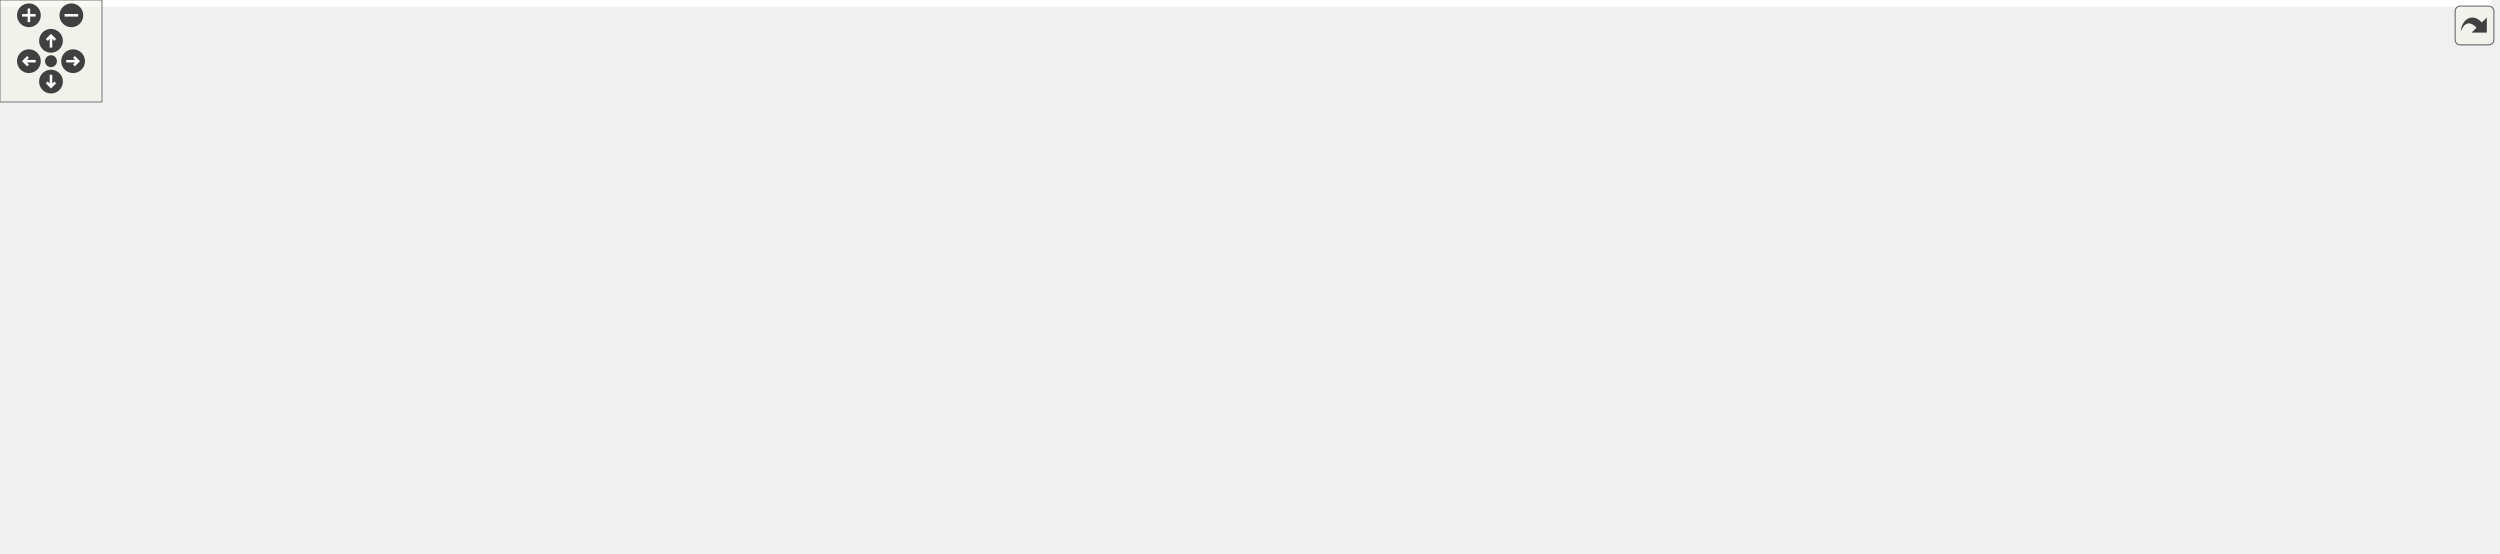
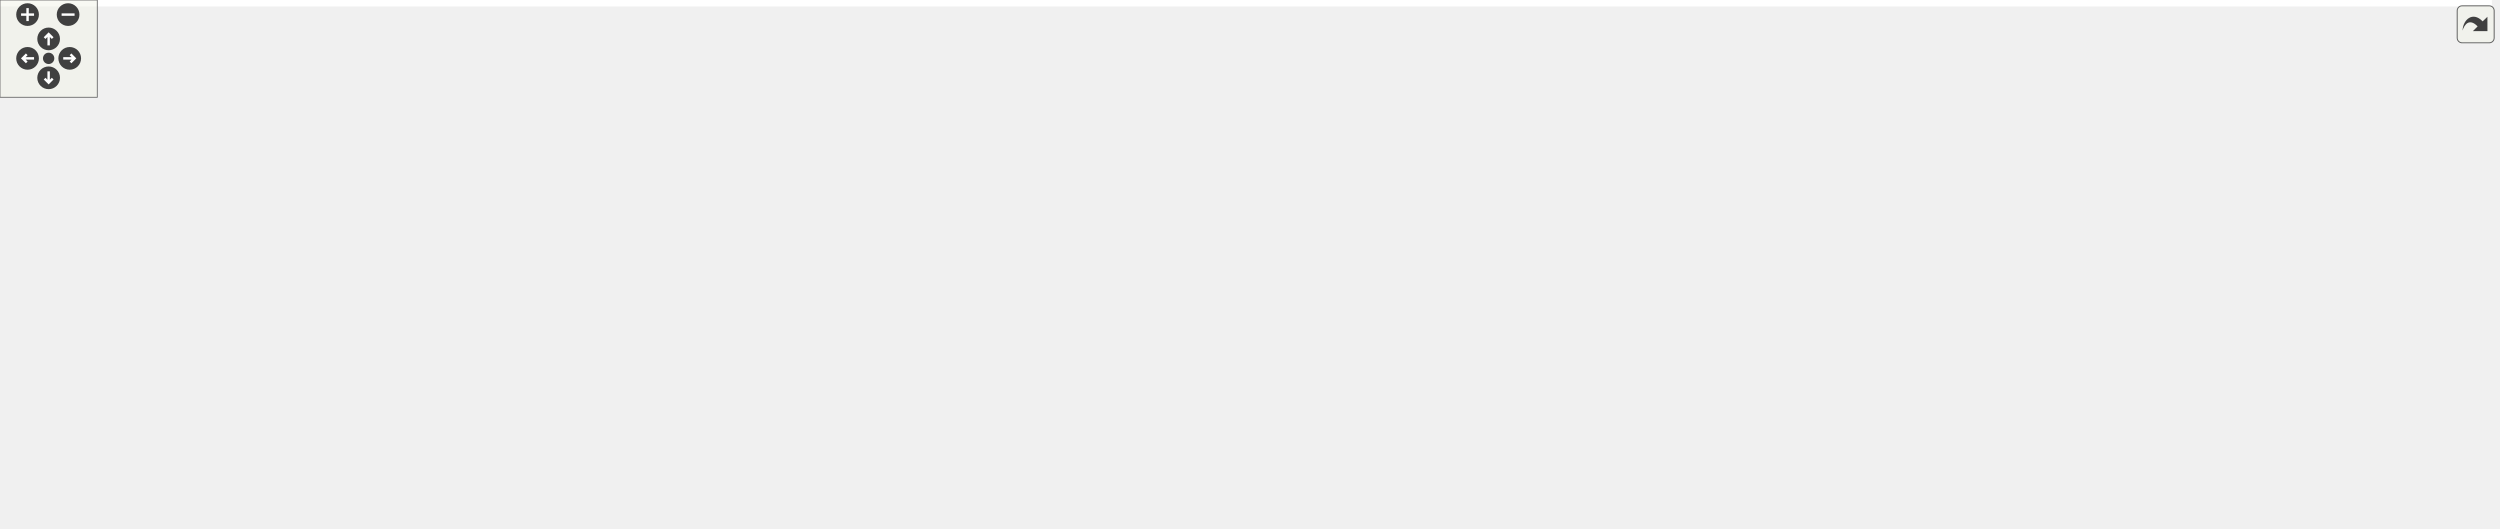
<svg xmlns="http://www.w3.org/2000/svg" xmlns:xlink="http://www.w3.org/1999/xlink" id="main" version="1.1" xml:space="preserve">
  <style type="text/css">
.edge:hover path { stroke: red; }
.edge:hover polygon { stroke: red; fill: red; }
</style>
  <defs>
    <circle id="rim" cx="0" cy="0" r="7" />
    <circle id="rim2" cx="0" cy="0" r="3.5" />
    <g id="zoomPlus">
      <use xlink:href="#rim" fill="#404040">
        <set attributeName="fill" to="#808080" begin="zoomplus.mouseover" end="zoomplus.mouseout" />
      </use>
      <path d="M-4,0h8M0,-4v8" fill="none" stroke="white" stroke-width="1.5" pointer-events="none" />
    </g>
    <g id="zoomMin">
      <use xlink:href="#rim" fill="#404040">
        <set attributeName="fill" to="#808080" begin="zoomminus.mouseover" end="zoomminus.mouseout" />
      </use>
      <path d="M-4,0h8" fill="none" stroke="white" stroke-width="1.5" pointer-events="none" />
    </g>
    <g id="dirArrow">
      <path fill="none" stroke="white" stroke-width="1.5" d="M0,-3.0v7 M-2.5,-0.5L0,-3.0L2.5,-0.5" />
    </g>
    <g id="resetDef">
      <use xlink:href="#rim2" fill="#404040">
        <set attributeName="fill" to="#808080" begin="reset.mouseover" end="reset.mouseout" />
      </use>
    </g>
  </defs>
  <svg id="graph" class="graph">
    <g id="viewport">
-       <polygon fill="white" stroke="transparent" points="-4,4 -4,-265 1466,-265 1466,4 -4,4" />
+       <polygon fill="white" stroke="transparent" points="-4,4 -4,-265 1537,-265 1537,4 -4,4" />
      <g id="node1" class="node">
        <g id="a_node1">
          <a xlink:title="The StringUtil specification defines several string routines not included in the standard C++ library...">
-             <polygon fill="#bfbfbf" stroke="black" points="970,-240.5 970,-260.5 1039,-260.5 1039,-240.5 970,-240.5" />
-             <text text-anchor="middle" x="1004.5" y="-247.7" font-family="Helvetica,sans-Serif" font-size="11.00">StringUtil.h</text>
+             <polygon fill="#bfbfbf" stroke="black" points="1093,-240.5 1093,-260.5 1162,-260.5 1162,-240.5 1093,-240.5" />
+             <text text-anchor="middle" x="1127.5" y="-247.7" font-family="Helvetica,sans-Serif" font-size="11.00">StringUtil.h</text>
          </a>
        </g>
      </g>
      <g id="node2" class="node">
        <g id="a_node2">
          <a xlink:href="_audio_sample_ring_buffer_8cpp-inc.html" target="_top" xlink:title="The AudioSampleRingBuffer body implements a ring buffer for audio samples with left and right shifts ...">
-             <polygon fill="white" stroke="black" points="649.5,-183.5 649.5,-203.5 821.5,-203.5 821.5,-183.5 649.5,-183.5" />
-             <text text-anchor="middle" x="735.5" y="-190.7" font-family="Helvetica,sans-Serif" font-size="11.00">AudioSampleRingBuffer.cpp-inc</text>
+             <polygon fill="white" stroke="black" points="720.5,-183.5 720.5,-203.5 892.5,-203.5 892.5,-183.5 720.5,-183.5" />
+             <text text-anchor="middle" x="806.5" y="-190.7" font-family="Helvetica,sans-Serif" font-size="11.00">AudioSampleRingBuffer.cpp-inc</text>
          </a>
        </g>
      </g>
      <g id="edge1" class="edge">
-         <path fill="none" stroke="midnightblue" d="M960.02,-240.41C910.12,-230.2 829.65,-213.75 779.81,-203.56" />
-         <polygon fill="midnightblue" stroke="midnightblue" points="959.39,-243.85 969.88,-242.42 960.79,-236.99 959.39,-243.85" />
+         <path fill="none" stroke="midnightblue" d="M1082.79,-241.84C1024.21,-231.8 921.64,-214.23 859.31,-203.55" />
+         <polygon fill="midnightblue" stroke="midnightblue" points="1082.39,-245.32 1092.84,-243.56 1083.58,-238.42 1082.39,-245.32" />
      </g>
      <g id="node18" class="node">
        <g id="a_node18">
          <a xlink:href="_file_8cpp.html" target="_top" xlink:title="The File body implements a class for simple file handling based on C stdio.">
-             <polygon fill="white" stroke="black" points="840,-183.5 840,-203.5 895,-203.5 895,-183.5 840,-183.5" />
-             <text text-anchor="middle" x="867.5" y="-190.7" font-family="Helvetica,sans-Serif" font-size="11.00">File.cpp</text>
+             <polygon fill="white" stroke="black" points="911,-183.5 911,-203.5 966,-203.5 966,-183.5 911,-183.5" />
+             <text text-anchor="middle" x="938.5" y="-190.7" font-family="Helvetica,sans-Serif" font-size="11.00">File.cpp</text>
          </a>
        </g>
      </g>
      <g id="edge19" class="edge">
-         <path fill="none" stroke="midnightblue" d="M972.36,-236.6C947.11,-226.46 912.58,-212.6 890.16,-203.6" />
-         <polygon fill="midnightblue" stroke="midnightblue" points="971.29,-239.94 981.88,-240.42 973.9,-233.44 971.29,-239.94" />
+         <path fill="none" stroke="midnightblue" d="M1086.46,-237.56C1050,-226.95 997.73,-211.74 966.06,-202.52" />
+         <polygon fill="midnightblue" stroke="midnightblue" points="1085.71,-240.98 1096.29,-240.42 1087.67,-234.26 1085.71,-240.98" />
      </g>
      <g id="node19" class="node">
        <g id="a_node19">
          <a xlink:href="_string_util_8cpp.html" target="_top" xlink:title="The StringUtil body implements several string routines not included in the standard C++ library (like...">
-             <polygon fill="white" stroke="black" points="913,-183.5 913,-203.5 994,-203.5 994,-183.5 913,-183.5" />
-             <text text-anchor="middle" x="953.5" y="-190.7" font-family="Helvetica,sans-Serif" font-size="11.00">StringUtil.cpp</text>
+             <polygon fill="white" stroke="black" points="984,-183.5 984,-203.5 1065,-203.5 1065,-183.5 984,-183.5" />
+             <text text-anchor="middle" x="1024.5" y="-190.7" font-family="Helvetica,sans-Serif" font-size="11.00">StringUtil.cpp</text>
          </a>
        </g>
      </g>
      <g id="edge20" class="edge">
-         <path fill="none" stroke="midnightblue" d="M989.21,-233.01C980.34,-223.45 969.5,-211.76 962.1,-203.78" />
-         <polygon fill="midnightblue" stroke="midnightblue" points="986.71,-235.46 996.08,-240.42 991.85,-230.71 986.71,-235.46" />
+         <path fill="none" stroke="midnightblue" d="M1101.55,-235.65C1082.75,-225.61 1057.87,-212.32 1041.53,-203.6" />
+         <polygon fill="midnightblue" stroke="midnightblue" points="1100.02,-238.79 1110.49,-240.42 1103.32,-232.62 1100.02,-238.79" />
      </g>
      <g id="node20" class="node">
        <g id="a_node20">
          <a xlink:href="_natural_list_8cpp.html" target="_top" xlink:title="The NaturalList body implements lists of non-negative integer values with zero-based arbitrary indexe...">
-             <polygon fill="white" stroke="black" points="1012,-183.5 1012,-203.5 1101,-203.5 1101,-183.5 1012,-183.5" />
-             <text text-anchor="middle" x="1056.5" y="-190.7" font-family="Helvetica,sans-Serif" font-size="11.00">NaturalList.cpp</text>
+             <polygon fill="white" stroke="black" points="1083,-183.5 1083,-203.5 1172,-203.5 1172,-183.5 1083,-183.5" />
+             <text text-anchor="middle" x="1127.5" y="-190.7" font-family="Helvetica,sans-Serif" font-size="11.00">NaturalList.cpp</text>
          </a>
        </g>
      </g>
      <g id="edge21" class="edge">
-         <path fill="none" stroke="midnightblue" d="M1020.09,-233.01C1029.13,-223.45 1040.19,-211.76 1047.73,-203.78" />
-         <polygon fill="midnightblue" stroke="midnightblue" points="1017.41,-230.75 1013.09,-240.42 1022.5,-235.56 1017.41,-230.75" />
+         <path fill="none" stroke="midnightblue" d="M1127.5,-230.38C1127.5,-221.37 1127.5,-211.04 1127.5,-203.78" />
+         <polygon fill="midnightblue" stroke="midnightblue" points="1124,-230.42 1127.5,-240.42 1131,-230.42 1124,-230.42" />
      </g>
      <g id="node21" class="node">
        <g id="a_node21">
          <a xlink:href="_string_list_8cpp.html" target="_top" xlink:title="The StringList body implements lists of string values with zero-based arbitrary indexed access to pos...">
-             <polygon fill="white" stroke="black" points="1119,-183.5 1119,-203.5 1202,-203.5 1202,-183.5 1119,-183.5" />
-             <text text-anchor="middle" x="1160.5" y="-190.7" font-family="Helvetica,sans-Serif" font-size="11.00">StringList.cpp</text>
+             <polygon fill="white" stroke="black" points="1190,-183.5 1190,-203.5 1273,-203.5 1273,-183.5 1190,-183.5" />
+             <text text-anchor="middle" x="1231.5" y="-190.7" font-family="Helvetica,sans-Serif" font-size="11.00">StringList.cpp</text>
          </a>
        </g>
      </g>
      <g id="edge22" class="edge">
-         <path fill="none" stroke="midnightblue" d="M1039.99,-236.99C1068.93,-226.79 1109.11,-212.62 1134.96,-203.5" />
-         <polygon fill="midnightblue" stroke="midnightblue" points="1038.53,-233.79 1030.26,-240.42 1040.86,-240.39 1038.53,-233.79" />
+         <path fill="none" stroke="midnightblue" d="M1153.7,-235.65C1172.68,-225.61 1197.81,-212.32 1214.3,-203.6" />
+         <polygon fill="midnightblue" stroke="midnightblue" points="1151.88,-232.65 1144.67,-240.42 1155.15,-238.84 1151.88,-232.65" />
      </g>
      <g id="node22" class="node">
        <g id="a_node22">
+           <a xlink:href="_my_string_8cpp.html" target="_top" xlink:title="The String body implements a standard string type.">
+             <polygon fill="white" stroke="black" points="1291.5,-183.5 1291.5,-203.5 1371.5,-203.5 1371.5,-183.5 1291.5,-183.5" />
+             <text text-anchor="middle" x="1331.5" y="-190.7" font-family="Helvetica,sans-Serif" font-size="11.00">MyString.cpp</text>
+           </a>
+         </g>
+       </g>
+       <g id="edge23" class="edge">
+         <path fill="none" stroke="midnightblue" d="M1170.96,-237.78C1208.98,-227.53 1263.41,-212.86 1298.1,-203.5" />
+         <polygon fill="midnightblue" stroke="midnightblue" points="1169.93,-234.44 1161.19,-240.42 1171.75,-241.19 1169.93,-234.44" />
+       </g>
+       <g id="node23" class="node">
+         <g id="a_node23">
          <a xlink:href="_real_8cpp.html" target="_top" xlink:title="The Real body implements a value object type for real values.">
-             <polygon fill="white" stroke="black" points="1220.5,-183.5 1220.5,-203.5 1280.5,-203.5 1280.5,-183.5 1220.5,-183.5" />
-             <text text-anchor="middle" x="1250.5" y="-190.7" font-family="Helvetica,sans-Serif" font-size="11.00">Real.cpp</text>
-           </a>
-         </g>
-       </g>
-       <g id="edge23" class="edge">
-         <path fill="none" stroke="midnightblue" d="M1049.02,-239.88C1090.77,-230.81 1154.93,-216.74 1210.5,-204 1213.7,-203.27 1217.04,-202.49 1220.37,-201.71" />
-         <polygon fill="midnightblue" stroke="midnightblue" points="1048.19,-236.48 1039.16,-242.02 1049.68,-243.32 1048.19,-236.48" />
+             <polygon fill="white" stroke="black" points="1389.5,-183.5 1389.5,-203.5 1449.5,-203.5 1449.5,-183.5 1389.5,-183.5" />
+             <text text-anchor="middle" x="1419.5" y="-190.7" font-family="Helvetica,sans-Serif" font-size="11.00">Real.cpp</text>
+           </a>
+         </g>
+       </g>
+       <g id="edge24" class="edge">
+         <path fill="none" stroke="midnightblue" d="M1171.97,-242.35C1222.62,-234 1307.79,-219.38 1380.5,-204 1383.36,-203.39 1386.34,-202.73 1389.31,-202.05" />
+         <polygon fill="midnightblue" stroke="midnightblue" points="1171.31,-238.91 1162,-243.98 1172.44,-245.82 1171.31,-238.91" />
      </g>
      <g id="node3" class="node">
        <g id="a_node3">
          <a xlink:href="_audio_sample_ring_buffer_8h.html" target="_top" xlink:title="The AudioSampleRingBuffer specification defines a ring buffer for audio samples with left and right s...">
-             <polygon fill="white" stroke="black" points="664.5,-126.5 664.5,-146.5 806.5,-146.5 806.5,-126.5 664.5,-126.5" />
-             <text text-anchor="middle" x="735.5" y="-133.7" font-family="Helvetica,sans-Serif" font-size="11.00">AudioSampleRingBuffer.h</text>
+             <polygon fill="white" stroke="black" points="735.5,-126.5 735.5,-146.5 877.5,-146.5 877.5,-126.5 735.5,-126.5" />
+             <text text-anchor="middle" x="806.5" y="-133.7" font-family="Helvetica,sans-Serif" font-size="11.00">AudioSampleRingBuffer.h</text>
          </a>
        </g>
      </g>
      <g id="edge2" class="edge">
-         <path fill="none" stroke="midnightblue" d="M735.5,-173.38C735.5,-164.37 735.5,-154.04 735.5,-146.78" />
-         <polygon fill="midnightblue" stroke="midnightblue" points="732,-173.42 735.5,-183.42 739,-173.42 732,-173.42" />
+         <path fill="none" stroke="midnightblue" d="M806.5,-173.38C806.5,-164.37 806.5,-154.04 806.5,-146.78" />
+         <polygon fill="midnightblue" stroke="midnightblue" points="803,-173.42 806.5,-183.42 810,-173.42 803,-173.42" />
      </g>
      <g id="node4" class="node">
        <g id="a_node4">
          <a xlink:href="_audio_sample_ring_buffer_8cpp.html" target="_top" xlink:title="The AudioSampleRingBuffer body implements a ring buffer for audio samples with left and right shifts ...">
-             <polygon fill="white" stroke="black" points="267.5,-69.5 267.5,-89.5 421.5,-89.5 421.5,-69.5 267.5,-69.5" />
-             <text text-anchor="middle" x="344.5" y="-76.7" font-family="Helvetica,sans-Serif" font-size="11.00">AudioSampleRingBuffer.cpp</text>
+             <polygon fill="white" stroke="black" points="329.5,-69.5 329.5,-89.5 483.5,-89.5 483.5,-69.5 329.5,-69.5" />
+             <text text-anchor="middle" x="406.5" y="-76.7" font-family="Helvetica,sans-Serif" font-size="11.00">AudioSampleRingBuffer.cpp</text>
          </a>
        </g>
      </g>
      <g id="edge3" class="edge">
-         <path fill="none" stroke="midnightblue" d="M661.33,-125.07C588.32,-114.8 477.99,-99.28 408.66,-89.53" />
-         <polygon fill="midnightblue" stroke="midnightblue" points="660.98,-128.55 671.37,-126.48 661.96,-121.62 660.98,-128.55" />
+         <path fill="none" stroke="midnightblue" d="M730.62,-125.07C655.94,-114.8 543.07,-99.28 472.14,-89.53" />
+         <polygon fill="midnightblue" stroke="midnightblue" points="730.51,-128.58 740.9,-126.48 731.47,-121.65 730.51,-128.58" />
      </g>
      <g id="node5" class="node">
        <g id="a_node5">
          <a xlink:href="_audio_sample_ring_buffer_vector_8h.html" target="_top" xlink:title="The AudioSampleRingBufferVector specification defines a two-dimensional list of ring buffers for audi...">
-             <polygon fill="white" stroke="black" points="440,-69.5 440,-89.5 613,-89.5 613,-69.5 440,-69.5" />
-             <text text-anchor="middle" x="526.5" y="-76.7" font-family="Helvetica,sans-Serif" font-size="11.00">AudioSampleRingBufferVector.h</text>
+             <polygon fill="white" stroke="black" points="502,-69.5 502,-89.5 675,-89.5 675,-69.5 502,-69.5" />
+             <text text-anchor="middle" x="588.5" y="-76.7" font-family="Helvetica,sans-Serif" font-size="11.00">AudioSampleRingBufferVector.h</text>
          </a>
        </g>
      </g>
      <g id="edge4" class="edge">
-         <path fill="none" stroke="midnightblue" d="M690.97,-123.78C652.02,-113.53 596.26,-98.86 560.72,-89.5" />
-         <polygon fill="midnightblue" stroke="midnightblue" points="690.43,-127.26 700.99,-126.42 692.21,-120.49 690.43,-127.26" />
+         <path fill="none" stroke="midnightblue" d="M760.57,-123.91C719.92,-113.66 661.42,-98.9 624.19,-89.5" />
+         <polygon fill="midnightblue" stroke="midnightblue" points="759.95,-127.37 770.5,-126.42 761.66,-120.58 759.95,-127.37" />
      </g>
      <g id="node10" class="node">
        <g id="a_node10">
          <a xlink:href="_i_i_r_filter_8h.html" target="_top" xlink:title="The IIRFilter specification defines an infinite impulse response filter.">
-             <polygon fill="white" stroke="black" points="704.5,-69.5 704.5,-89.5 766.5,-89.5 766.5,-69.5 704.5,-69.5" />
-             <text text-anchor="middle" x="735.5" y="-76.7" font-family="Helvetica,sans-Serif" font-size="11.00">IIRFilter.h</text>
+             <polygon fill="white" stroke="black" points="775.5,-69.5 775.5,-89.5 837.5,-89.5 837.5,-69.5 775.5,-69.5" />
+             <text text-anchor="middle" x="806.5" y="-76.7" font-family="Helvetica,sans-Serif" font-size="11.00">IIRFilter.h</text>
          </a>
        </g>
      </g>
      <g id="edge9" class="edge">
-         <path fill="none" stroke="midnightblue" d="M735.5,-116.38C735.5,-107.37 735.5,-97.04 735.5,-89.78" />
-         <polygon fill="midnightblue" stroke="midnightblue" points="732,-116.42 735.5,-126.42 739,-116.42 732,-116.42" />
+         <path fill="none" stroke="midnightblue" d="M806.5,-116.38C806.5,-107.37 806.5,-97.04 806.5,-89.78" />
+         <polygon fill="midnightblue" stroke="midnightblue" points="803,-116.42 806.5,-126.42 810,-116.42 803,-116.42" />
      </g>
      <g id="node13" class="node">
        <g id="a_node13">
          <a xlink:href="_so_x_compander_support_8h.html" target="_top" xlink:title="The SoXCompanderSupport specification defines support classes for the compander algorithm and provide...">
-             <polygon fill="white" stroke="black" points="796.5,-69.5 796.5,-89.5 938.5,-89.5 938.5,-69.5 796.5,-69.5" />
-             <text text-anchor="middle" x="867.5" y="-76.7" font-family="Helvetica,sans-Serif" font-size="11.00">SoXCompanderSupport.h</text>
+             <polygon fill="white" stroke="black" points="867.5,-69.5 867.5,-89.5 1009.5,-89.5 1009.5,-69.5 867.5,-69.5" />
+             <text text-anchor="middle" x="938.5" y="-76.7" font-family="Helvetica,sans-Serif" font-size="11.00">SoXCompanderSupport.h</text>
          </a>
        </g>
      </g>
      <g id="edge13" class="edge">
-         <path fill="none" stroke="midnightblue" d="M766.79,-122.46C791.09,-112.34 824.16,-98.56 845.67,-89.6" />
-         <polygon fill="midnightblue" stroke="midnightblue" points="765.18,-119.34 757.3,-126.42 767.87,-125.8 765.18,-119.34" />
+         <path fill="none" stroke="midnightblue" d="M837.79,-122.46C862.09,-112.34 895.16,-98.56 916.67,-89.6" />
+         <polygon fill="midnightblue" stroke="midnightblue" points="836.18,-119.34 828.3,-126.42 838.87,-125.8 836.18,-119.34" />
      </g>
      <g id="node15" class="node">
        <g id="a_node15">
          <a xlink:href="_so_x_reverb_support_8h.html" target="_top" xlink:title="The SoXReverbSupport specification defines support classes for the freeverb algorithm and provides a ...">
-             <polygon fill="white" stroke="black" points="1176,-69.5 1176,-89.5 1295,-89.5 1295,-69.5 1176,-69.5" />
-             <text text-anchor="middle" x="1235.5" y="-76.7" font-family="Helvetica,sans-Serif" font-size="11.00">SoXReverbSupport.h</text>
+             <polygon fill="white" stroke="black" points="1247,-69.5 1247,-89.5 1366,-89.5 1366,-69.5 1247,-69.5" />
+             <text text-anchor="middle" x="1306.5" y="-76.7" font-family="Helvetica,sans-Serif" font-size="11.00">SoXReverbSupport.h</text>
          </a>
        </g>
      </g>
      <g id="edge16" class="edge">
-         <path fill="none" stroke="midnightblue" d="M816.73,-126.56C917.4,-115.49 1086.57,-96.88 1175.97,-87.05" />
-         <polygon fill="midnightblue" stroke="midnightblue" points="816.16,-123.11 806.61,-127.68 816.93,-130.06 816.16,-123.11" />
+         <path fill="none" stroke="midnightblue" d="M887.73,-126.56C988.4,-115.49 1157.57,-96.88 1246.97,-87.05" />
+         <polygon fill="midnightblue" stroke="midnightblue" points="887.16,-123.11 877.61,-127.68 887.93,-130.06 887.16,-123.11" />
      </g>
      <g id="node6" class="node">
        <g id="a_node6">
          <a xlink:href="_audio_sample_ring_buffer_vector_8cpp.html" target="_top" xlink:title="The AudioSampleRingBufferVector body implements a two-dimensional list of ring buffers for audio samp...">
            <polygon fill="white" stroke="black" points="0,-6.5 0,-26.5 185,-26.5 185,-6.5 0,-6.5" />
            <text text-anchor="middle" x="92.5" y="-13.7" font-family="Helvetica,sans-Serif" font-size="11.00">AudioSampleRingBufferVector.cpp</text>
          </a>
        </g>
      </g>
      <g id="edge5" class="edge">
-         <path fill="none" stroke="midnightblue" d="M447.76,-68.11C380.25,-59.12 280.42,-45.61 193.5,-33 179.45,-30.96 164.32,-28.69 150.16,-26.52" />
-         <polygon fill="midnightblue" stroke="midnightblue" points="447.52,-71.61 457.89,-69.46 448.44,-64.67 447.52,-71.61" />
+         <path fill="none" stroke="midnightblue" d="M492.65,-68.4C412.8,-59.76 296.11,-46.58 194.5,-33 179.85,-31.04 164.05,-28.74 149.37,-26.51" />
+         <polygon fill="midnightblue" stroke="midnightblue" points="492.38,-71.89 502.69,-69.49 493.13,-64.93 492.38,-71.89" />
      </g>
      <g id="node7" class="node">
        <g id="a_node7">
-           <a xlink:href="_so_x_filter___audio_effect_8cpp.html" target="_top" xlink:title="The SoXFilter_AudioEffect body implements a universal SoX filter plugin representing different IIR fi...">
-             <polygon fill="white" stroke="black" points="537,-6.5 537,-26.5 680,-26.5 680,-6.5 537,-6.5" />
-             <text text-anchor="middle" x="608.5" y="-13.7" font-family="Helvetica,sans-Serif" font-size="11.00">SoXFilter_AudioEffect.cpp</text>
+           <a xlink:href="_so_x_chorus_and_echo___audio_effect_8cpp.html" target="_top" xlink:title="The SoXChorusAndEcho_AudioEffect body implements the SoX chorus, echo and echos audio effects; the di...">
+             <polygon fill="white" stroke="black" points="203.5,-6.5 203.5,-26.5 403.5,-26.5 403.5,-6.5 203.5,-6.5" />
+             <text text-anchor="middle" x="303.5" y="-13.7" font-family="Helvetica,sans-Serif" font-size="11.00">SoXChorusAndEcho_AudioEffect.cpp</text>
          </a>
        </g>
      </g>
      <g id="edge6" class="edge">
-         <path fill="none" stroke="midnightblue" d="M547.04,-63.22C562.57,-51.67 583.37,-36.19 596.35,-26.54" />
-         <polygon fill="midnightblue" stroke="midnightblue" points="544.53,-60.72 538.6,-69.5 548.71,-66.34 544.53,-60.72" />
+         <path fill="none" stroke="midnightblue" d="M536.59,-67.39C481.81,-55.67 396.53,-37.41 345.73,-26.54" />
+         <polygon fill="midnightblue" stroke="midnightblue" points="535.94,-70.83 546.45,-69.5 537.4,-63.98 535.94,-70.83" />
      </g>
      <g id="node8" class="node">
        <g id="a_node8">
-           <a xlink:href="_so_x_overdrive___audio_effect_8cpp.html" target="_top" xlink:title="The SoXOverdrive_AudioEffect body implements the SoX overdrive plugin distorting an input signal with...">
-             <polygon fill="white" stroke="black" points="203,-6.5 203,-26.5 370,-26.5 370,-6.5 203,-6.5" />
-             <text text-anchor="middle" x="286.5" y="-13.7" font-family="Helvetica,sans-Serif" font-size="11.00">SoXOverdrive_AudioEffect.cpp</text>
+           <a xlink:href="_so_x_filter___audio_effect_8cpp.html" target="_top" xlink:title="The SoXFilter_AudioEffect body implements a universal SoX filter plugin representing different IIR fi...">
+             <polygon fill="white" stroke="black" points="608,-6.5 608,-26.5 751,-26.5 751,-6.5 608,-6.5" />
+             <text text-anchor="middle" x="679.5" y="-13.7" font-family="Helvetica,sans-Serif" font-size="11.00">SoXFilter_AudioEffect.cpp</text>
          </a>
        </g>
      </g>
      <g id="edge7" class="edge">
-         <path fill="none" stroke="midnightblue" d="M481.34,-67.02C435.17,-55.29 364.4,-37.3 322.06,-26.54" />
-         <polygon fill="midnightblue" stroke="midnightblue" points="480.53,-70.43 491.09,-69.5 482.26,-63.64 480.53,-70.43" />
+         <path fill="none" stroke="midnightblue" d="M610.33,-63.87C627.66,-52.25 651.34,-36.37 666.02,-26.54" />
+         <polygon fill="midnightblue" stroke="midnightblue" points="608.28,-61.02 601.93,-69.5 612.18,-66.84 608.28,-61.02" />
      </g>
      <g id="node9" class="node">
        <g id="a_node9">
-           <a xlink:href="_so_x_phaser_and_tremolo___audio_effect_8cpp.html" target="_top" xlink:title="The SoXPhaserAndTremolo_AudioEffect body implements the SoX phaser and tremolo modulation effects tha...">
-             <polygon fill="white" stroke="black" points="388,-0.5 388,-32.5 519,-32.5 519,-0.5 388,-0.5" />
-             <text text-anchor="start" x="396" y="-19.7" font-family="Helvetica,sans-Serif" font-size="11.00">SoXPhaserAndTremolo</text>
-             <text text-anchor="middle" x="453.5" y="-7.7" font-family="Helvetica,sans-Serif" font-size="11.00">_AudioEffect.cpp</text>
+           <a xlink:href="_so_x_flanger_phaser_and_tremolo___audio_effect_8cpp.html" target="_top" xlink:title="The SoXFlangerPhaserAndTremolo_AudioEffect body implements the SoX flanger, phaser and tremolo modula...">
+             <polygon fill="white" stroke="black" points="421.5,-0.5 421.5,-32.5 589.5,-32.5 589.5,-0.5 421.5,-0.5" />
+             <text text-anchor="start" x="429.5" y="-19.7" font-family="Helvetica,sans-Serif" font-size="11.00">SoXFlangerPhaserAndTremolo</text>
+             <text text-anchor="middle" x="505.5" y="-7.7" font-family="Helvetica,sans-Serif" font-size="11.00">_AudioEffect.cpp</text>
          </a>
        </g>
      </g>
      <g id="edge8" class="edge">
-         <path fill="none" stroke="midnightblue" d="M507.9,-62.96C496.78,-53.67 482.72,-41.92 471.68,-32.69" />
-         <polygon fill="midnightblue" stroke="midnightblue" points="505.81,-65.77 515.73,-69.5 510.3,-60.4 505.81,-65.77" />
+         <path fill="none" stroke="midnightblue" d="M568.09,-63.5C555.34,-54.13 538.97,-42.1 526.17,-32.69" />
+         <polygon fill="midnightblue" stroke="midnightblue" points="566.12,-66.4 576.25,-69.5 570.27,-60.76 566.12,-66.4" />
      </g>
      <g id="edge12" class="edge">
-         <path fill="none" stroke="midnightblue" d="M707.66,-65.13C683.29,-53.42 648.55,-36.73 627.32,-26.54" />
-         <polygon fill="midnightblue" stroke="midnightblue" points="706.23,-68.32 716.76,-69.5 709.26,-62.01 706.23,-68.32" />
+         <path fill="none" stroke="midnightblue" d="M778.66,-65.13C754.29,-53.42 719.55,-36.73 698.32,-26.54" />
+         <polygon fill="midnightblue" stroke="midnightblue" points="777.23,-68.32 787.76,-69.5 780.26,-62.01 777.23,-68.32" />
      </g>
      <g id="node11" class="node">
        <g id="a_node11">
          <a xlink:href="_i_i_r_filter_8cpp.html" target="_top" xlink:title="The IIRFilter body implements an infinite impulse response filter (this is the formal CPP file used w...">
-             <polygon fill="white" stroke="black" points="698.5,-6.5 698.5,-26.5 772.5,-26.5 772.5,-6.5 698.5,-6.5" />
-             <text text-anchor="middle" x="735.5" y="-13.7" font-family="Helvetica,sans-Serif" font-size="11.00">IIRFilter.cpp</text>
+             <polygon fill="white" stroke="black" points="769.5,-6.5 769.5,-26.5 843.5,-26.5 843.5,-6.5 769.5,-6.5" />
+             <text text-anchor="middle" x="806.5" y="-13.7" font-family="Helvetica,sans-Serif" font-size="11.00">IIRFilter.cpp</text>
          </a>
        </g>
      </g>
      <g id="edge10" class="edge">
-         <path fill="none" stroke="midnightblue" d="M735.5,-59.2C735.5,-48.27 735.5,-35.11 735.5,-26.54" />
-         <polygon fill="midnightblue" stroke="midnightblue" points="732,-59.5 735.5,-69.5 739,-59.5 732,-59.5" />
+         <path fill="none" stroke="midnightblue" d="M806.5,-59.2C806.5,-48.27 806.5,-35.11 806.5,-26.54" />
+         <polygon fill="midnightblue" stroke="midnightblue" points="803,-59.5 806.5,-69.5 810,-59.5 803,-59.5" />
      </g>
      <g id="node12" class="node">
        <g id="a_node12">
          <a xlink:href="_so_x_compander_support_8cpp.html" target="_top" xlink:title="The SoXCompanderSupport body implements several internal compander classes for the compander algorith...">
-             <polygon fill="white" stroke="black" points="790.5,-6.5 790.5,-26.5 944.5,-26.5 944.5,-6.5 790.5,-6.5" />
-             <text text-anchor="middle" x="867.5" y="-13.7" font-family="Helvetica,sans-Serif" font-size="11.00">SoXCompanderSupport.cpp</text>
+             <polygon fill="white" stroke="black" points="861.5,-6.5 861.5,-26.5 1015.5,-26.5 1015.5,-6.5 861.5,-6.5" />
+             <text text-anchor="middle" x="938.5" y="-13.7" font-family="Helvetica,sans-Serif" font-size="11.00">SoXCompanderSupport.cpp</text>
          </a>
        </g>
      </g>
      <g id="edge11" class="edge">
-         <path fill="none" stroke="midnightblue" d="M764.1,-65.28C789.45,-53.57 825.78,-36.78 847.94,-26.54" />
-         <polygon fill="midnightblue" stroke="midnightblue" points="762.59,-62.13 754.98,-69.5 765.52,-68.48 762.59,-62.13" />
+         <path fill="none" stroke="midnightblue" d="M835.1,-65.28C860.45,-53.57 896.78,-36.78 918.94,-26.54" />
+         <polygon fill="midnightblue" stroke="midnightblue" points="833.59,-62.13 825.98,-69.5 836.52,-68.48 833.59,-62.13" />
      </g>
      <g id="edge15" class="edge">
-         <path fill="none" stroke="midnightblue" d="M867.5,-59.2C867.5,-48.27 867.5,-35.11 867.5,-26.54" />
-         <polygon fill="midnightblue" stroke="midnightblue" points="864,-59.5 867.5,-69.5 871,-59.5 864,-59.5" />
+         <path fill="none" stroke="midnightblue" d="M938.5,-59.2C938.5,-48.27 938.5,-35.11 938.5,-26.54" />
+         <polygon fill="midnightblue" stroke="midnightblue" points="935,-59.5 938.5,-69.5 942,-59.5 935,-59.5" />
      </g>
      <g id="node14" class="node">
        <g id="a_node14">
          <a xlink:href="_so_x_compander___audio_effect_8cpp.html" target="_top" xlink:title="The SoXCompander_AudioEffect body implements the SoX compand and mcompand audio effects; a simple com...">
-             <polygon fill="white" stroke="black" points="963,-6.5 963,-26.5 1140,-26.5 1140,-6.5 963,-6.5" />
-             <text text-anchor="middle" x="1051.5" y="-13.7" font-family="Helvetica,sans-Serif" font-size="11.00">SoXCompander_AudioEffect.cpp</text>
+             <polygon fill="white" stroke="black" points="1034,-6.5 1034,-26.5 1211,-26.5 1211,-6.5 1034,-6.5" />
+             <text text-anchor="middle" x="1122.5" y="-13.7" font-family="Helvetica,sans-Serif" font-size="11.00">SoXCompander_AudioEffect.cpp</text>
          </a>
        </g>
      </g>
      <g id="edge14" class="edge">
-         <path fill="none" stroke="midnightblue" d="M904.14,-66.35C939.56,-54.61 992.39,-37.1 1024.24,-26.54" />
-         <polygon fill="midnightblue" stroke="midnightblue" points="903.04,-63.03 894.65,-69.5 905.24,-69.67 903.04,-63.03" />
+         <path fill="none" stroke="midnightblue" d="M975.14,-66.35C1010.56,-54.61 1063.39,-37.1 1095.24,-26.54" />
+         <polygon fill="midnightblue" stroke="midnightblue" points="974.04,-63.03 965.65,-69.5 976.24,-69.67 974.04,-63.03" />
      </g>
      <g id="node16" class="node">
        <g id="a_node16">
          <a xlink:href="_so_x_reverb___audio_effect_8cpp.html" target="_top" xlink:title="The SoXReverb_AudioEffect body implements the SoX reverb plugin using the freeverb algorithm for room...">
-             <polygon fill="white" stroke="black" points="1158,-6.5 1158,-26.5 1313,-26.5 1313,-6.5 1158,-6.5" />
-             <text text-anchor="middle" x="1235.5" y="-13.7" font-family="Helvetica,sans-Serif" font-size="11.00">SoXReverb_AudioEffect.cpp</text>
+             <polygon fill="white" stroke="black" points="1229,-6.5 1229,-26.5 1384,-26.5 1384,-6.5 1229,-6.5" />
+             <text text-anchor="middle" x="1306.5" y="-13.7" font-family="Helvetica,sans-Serif" font-size="11.00">SoXReverb_AudioEffect.cpp</text>
          </a>
        </g>
      </g>
      <g id="edge17" class="edge">
-         <path fill="none" stroke="midnightblue" d="M1235.5,-59.2C1235.5,-48.27 1235.5,-35.11 1235.5,-26.54" />
-         <polygon fill="midnightblue" stroke="midnightblue" points="1232,-59.5 1235.5,-69.5 1239,-59.5 1232,-59.5" />
+         <path fill="none" stroke="midnightblue" d="M1306.5,-59.2C1306.5,-48.27 1306.5,-35.11 1306.5,-26.54" />
+         <polygon fill="midnightblue" stroke="midnightblue" points="1303,-59.5 1306.5,-69.5 1310,-59.5 1303,-59.5" />
      </g>
      <g id="node17" class="node">
        <g id="a_node17">
          <a xlink:href="_so_x_reverb_support_8cpp.html" target="_top" xlink:title="The SoXReverbSupport body implements support classes for the freeverb algorithm and provides a single...">
-             <polygon fill="white" stroke="black" points="1331,-6.5 1331,-26.5 1462,-26.5 1462,-6.5 1331,-6.5" />
-             <text text-anchor="middle" x="1396.5" y="-13.7" font-family="Helvetica,sans-Serif" font-size="11.00">SoXReverbSupport.cpp</text>
+             <polygon fill="white" stroke="black" points="1402,-6.5 1402,-26.5 1533,-26.5 1533,-6.5 1402,-6.5" />
+             <text text-anchor="middle" x="1467.5" y="-13.7" font-family="Helvetica,sans-Serif" font-size="11.00">SoXReverbSupport.cpp</text>
          </a>
        </g>
      </g>
      <g id="edge18" class="edge">
-         <path fill="none" stroke="midnightblue" d="M1268.76,-65.9C1299.73,-54.16 1345.14,-36.96 1372.65,-26.54" />
-         <polygon fill="midnightblue" stroke="midnightblue" points="1267.37,-62.68 1259.26,-69.5 1269.85,-69.23 1267.37,-62.68" />
+         <path fill="none" stroke="midnightblue" d="M1339.76,-65.9C1370.73,-54.16 1416.14,-36.96 1443.65,-26.54" />
+         <polygon fill="midnightblue" stroke="midnightblue" points="1338.37,-62.68 1330.26,-69.5 1340.85,-69.23 1338.37,-62.68" />
      </g>
    </g>
  </svg>
  <g id="navigator" transform="translate(0 0)" fill="#404254">
    <rect fill="#f2f5e9" fill-opacity="0.5" stroke="#606060" stroke-width=".5" x="0" y="0" width="60" height="60" />
    <use id="zoomplus" xlink:href="#zoomPlus" x="17" y="9" />
    <use id="zoomminus" xlink:href="#zoomMin" x="42" y="9" />
    <use id="reset" xlink:href="#resetDef" x="30" y="36" />
    <g id="arrowUp" xlink:href="#dirArrow" transform="translate(30 24)">
      <use xlink:href="#rim" fill="#404040">
        <set attributeName="fill" to="#808080" begin="arrowUp.mouseover" end="arrowUp.mouseout" />
      </use>
      <path fill="none" stroke="white" stroke-width="1.5" d="M0,-3.0v7 M-2.5,-0.5L0,-3.0L2.5,-0.5" />
    </g>
    <g id="arrowRight" xlink:href="#dirArrow" transform="rotate(90) translate(36 -43)">
      <use xlink:href="#rim" fill="#404040">
        <set attributeName="fill" to="#808080" begin="arrowRight.mouseover" end="arrowRight.mouseout" />
      </use>
      <path fill="none" stroke="white" stroke-width="1.5" d="M0,-3.0v7 M-2.5,-0.5L0,-3.0L2.5,-0.5" />
    </g>
    <g id="arrowDown" xlink:href="#dirArrow" transform="rotate(180) translate(-30 -48)">
      <use xlink:href="#rim" fill="#404040">
        <set attributeName="fill" to="#808080" begin="arrowDown.mouseover" end="arrowDown.mouseout" />
      </use>
      <path fill="none" stroke="white" stroke-width="1.5" d="M0,-3.0v7 M-2.5,-0.5L0,-3.0L2.5,-0.5" />
    </g>
    <g id="arrowLeft" xlink:href="#dirArrow" transform="rotate(270) translate(-36 17)">
      <use xlink:href="#rim" fill="#404040">
        <set attributeName="fill" to="#808080" begin="arrowLeft.mouseover" end="arrowLeft.mouseout" />
      </use>
      <path fill="none" stroke="white" stroke-width="1.5" d="M0,-3.0v7 M-2.5,-0.5L0,-3.0L2.5,-0.5" />
    </g>
  </g>
  <svg viewBox="0 0 15 15" width="100%" height="30px" preserveAspectRatio="xMaxYMin meet">
    <g id="arrow_out" transform="scale(0.3 0.3)">
      <a xlink:href="_string_util_8h__dep__incl_org.svg" target="_base">
        <rect id="button" ry="5" rx="5" y="6" x="6" height="38" width="38" fill="#f2f5e9" fill-opacity="0.5" stroke="#606060" stroke-width="1.0" />
        <path id="arrow" d="M 11.5,31.437 C 11.94,20.098 22.043,11.323 32.159,21.979 L 37.069,17.246 C 37.069,17.246 37.088,32 37.088,32 L 22.16,31.978 C 22.16,31.978 26.998,27.14 26.998,27.14 C 18.529,18.264 13.292,25.23 11.5,31.437 z" style="fill:#404040;" />
      </a>
    </g>
  </svg>
</svg>
